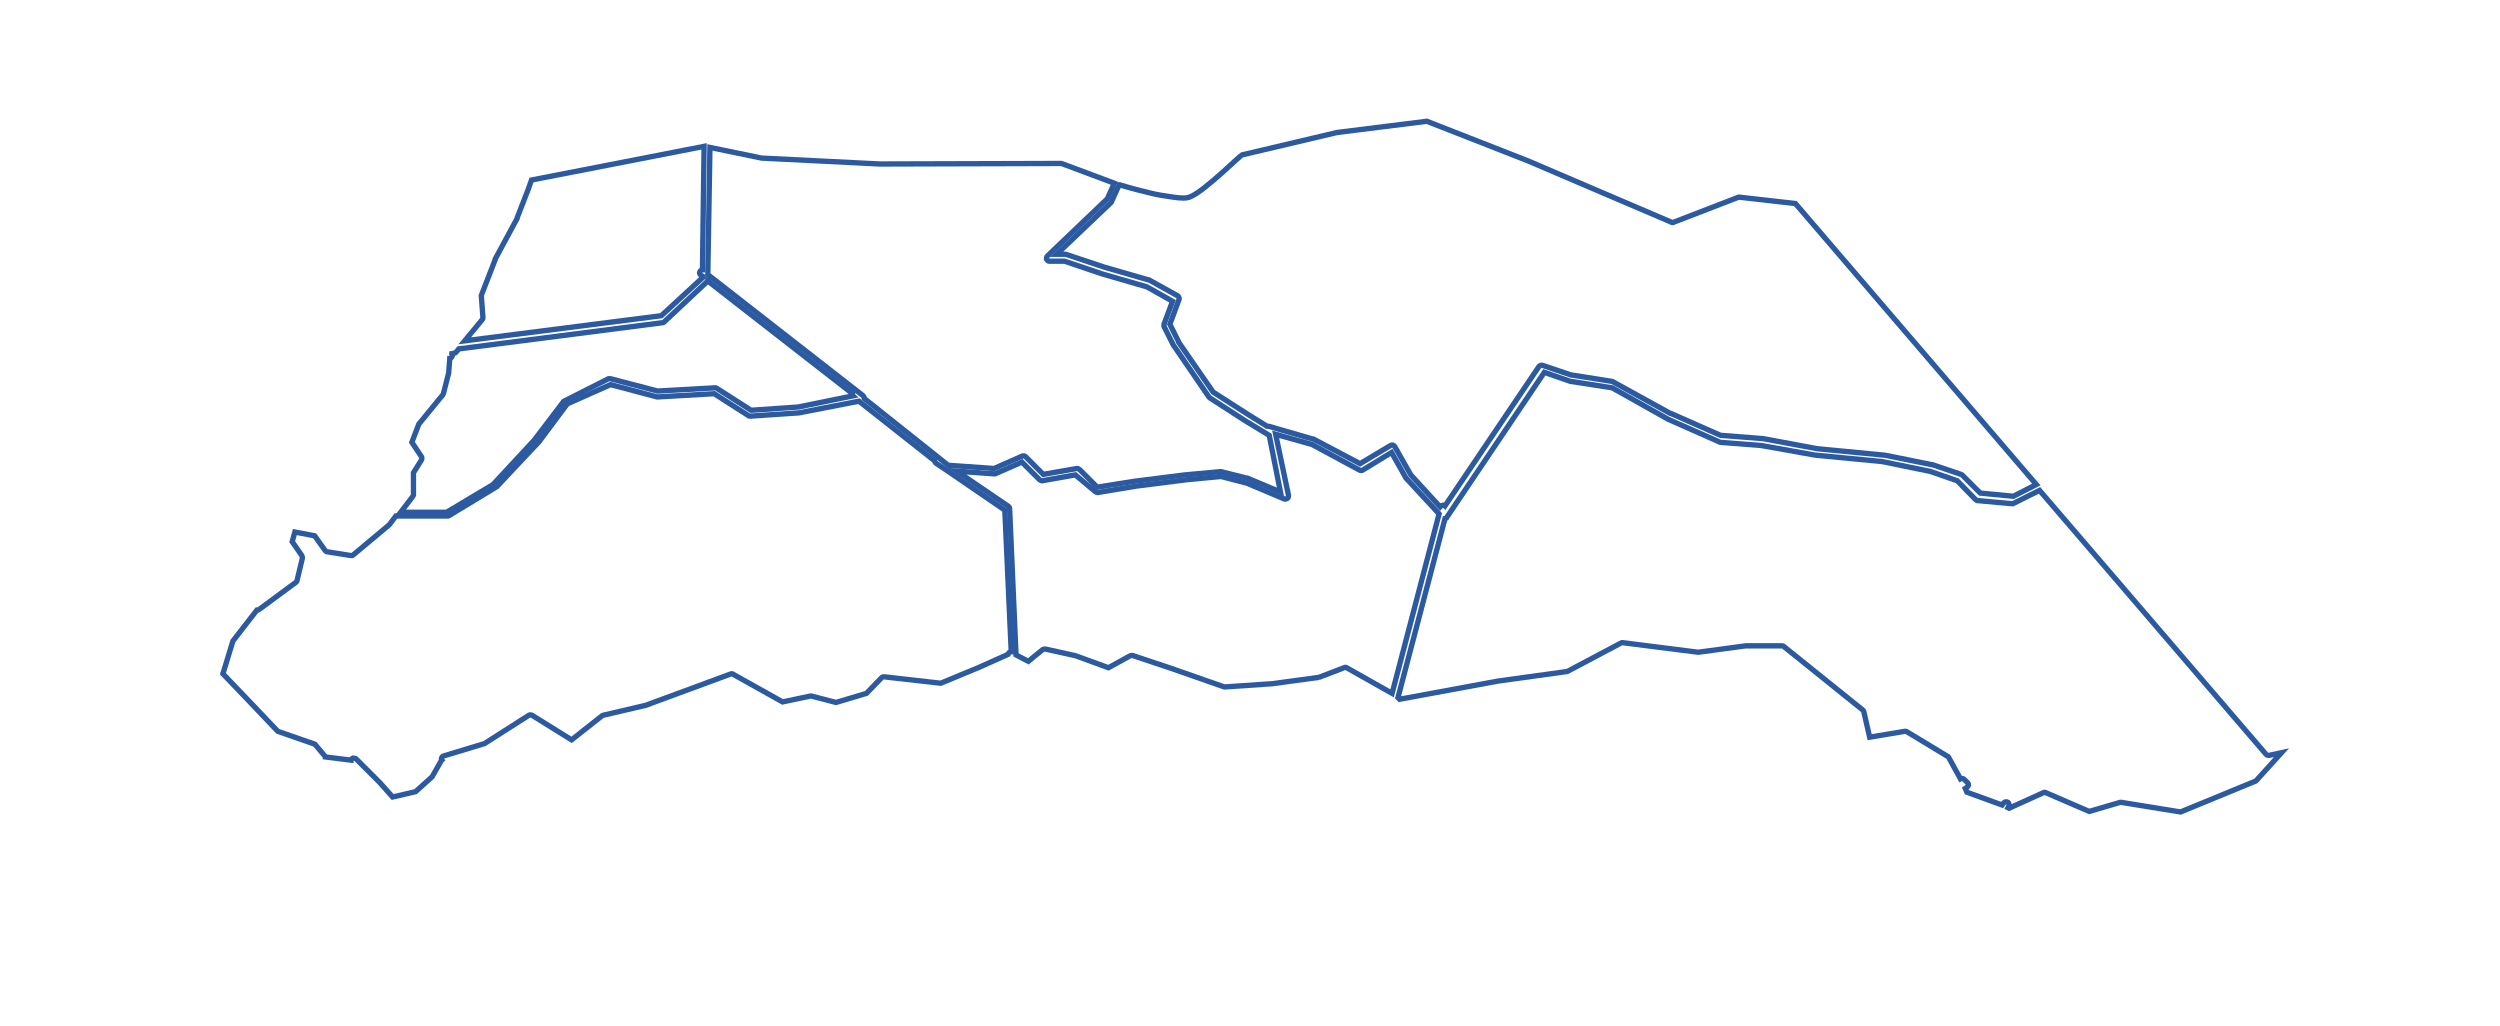
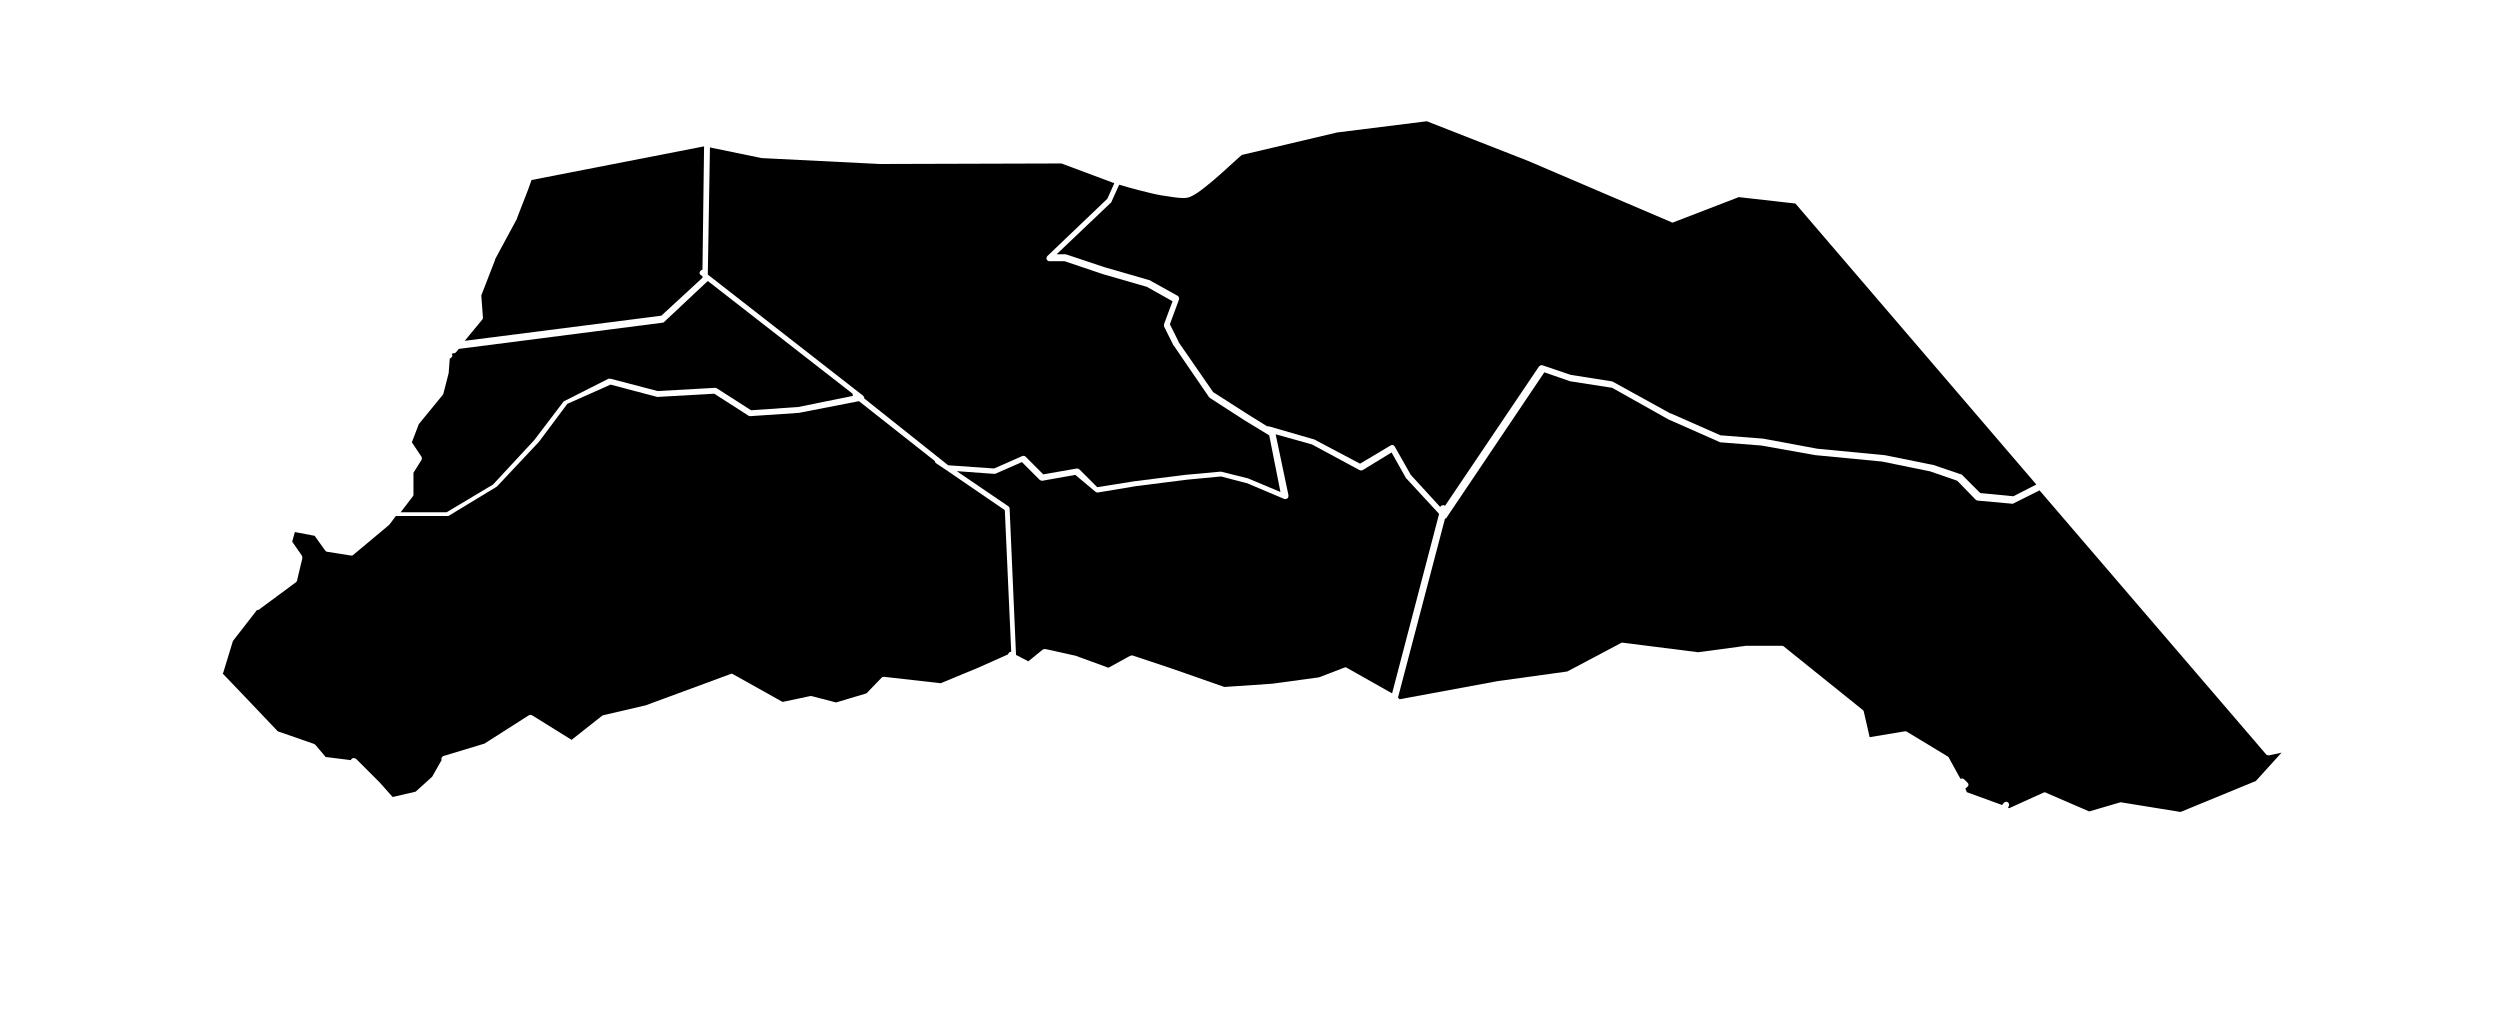
<svg xmlns="http://www.w3.org/2000/svg" version="1.1" id="arauca" x="0px" y="0px" viewBox="0 0 468 192" style="enable-background:new 0 0 468 192;" xml:space="preserve">
-   <style type="text/css">
- 	.st0{fill:none;stroke:#2C5AA0;stroke-miterlimit:10;}
- </style>
  <path id="divi-81001" class="st0" d="M267.1,22.7l18.9,7.4l26.9,11.5c0.1,0.1,0.3,0.1,0.4,0l12.2-4.7l10.6,1.2l45.1,52.6l-4.3,2.2  l-6.2-0.6l-3.4-3.4c-0.1-0.1-0.2-0.1-0.2-0.1l-5.3-1.8c0,0,0,0-0.1,0l-8.9-1.8c0,0,0,0-0.1,0l-12.5-1.2v0L330,82.1c0,0,0,0-0.1,0  l-7.7-0.6h-0.1l-9.3-4.1l-0.1,0l-10.7-5.9c-0.1,0-0.1-0.1-0.2-0.1l-7.6-1.2l-0.1,0l-5.3-1.8c-0.2-0.1-0.5,0-0.7,0.2l-17.6,26.1  c-0.1-0.1-0.3-0.2-0.5-0.1c-0.2,0-0.3,0.2-0.4,0.3l-5.5-6l-3-5.3c-0.2-0.3-0.5-0.4-0.8-0.2l-5.7,3.4l-8.7-4.6c0,0-0.1,0-0.1,0  l-8.3-2.4c-0.1,0-0.2,0-0.3,0l-3.7-2.3l-6.4-4.1l-6.5-9.4l0-0.1l-1.6-3.2l1.7-4.6c0.1-0.3,0-0.5-0.2-0.7l-5.4-3c0,0-0.1,0-0.1,0  l-8.3-2.4l-7.2-2.4c-0.1,0-0.1,0-0.2,0h-1.5l10.2-9.7c0.1-0.1,0.1-0.1,0.1-0.2l1.4-3.1l0.1,0c0,0,0,0,0,0c0,0,2.6,0.8,5.6,1.5  c1.5,0.4,3,0.6,4.4,0.8c1.4,0.2,2.5,0.3,3.3-0.1c0.7-0.3,1.6-0.9,2.6-1.7c1-0.8,2.1-1.7,3.2-2.7c2-1.8,3.6-3.3,3.8-3.4l17.8-4.2v0  L267.1,22.7z" />
  <path id="divi-81736" class="st0" d="M131.8,27.4c0,0.1,0,0.1,0,0.2l-0.3,22.9c-0.2,0-0.4,0.2-0.5,0.4c-0.1,0.2,0,0.5,0.2,0.6  l0.3,0.2V52l-7.7,7.1L87,63.8l3.3-4c0.1-0.1,0.1-0.3,0.1-0.4l-0.3-4.1l2.6-6.7l0-0.1l4.1-7.6c0,0,0,0,0-0.1l2.1-5.4c0,0,0,0,0,0  l0.6-1.7L131.8,27.4z" />
  <path id="divi-81065" class="st0" d="M132.9,27.6l9.7,2c0,0,0.1,0,0.1,0l22,1.1c0,0,0,0,0,0l34-0.1l9.9,3.7l-1.3,2.9l-11.2,10.7  c-0.2,0.2-0.2,0.4-0.2,0.6c0.1,0.2,0.3,0.4,0.5,0.4h2.9l7.1,2.4l8.3,2.4h0l4.8,2.7l-1.6,4.3c0,0.1,0,0.3,0,0.4l1.8,3.6  c0,0,0,0,0.1,0.1l6.5,9.5c0.1,0.1,0.1,0.1,0.2,0.2l6.5,4.2c0,0,0,0,0,0l4.6,2.8l2.1,10.6l-6.2-2.6c0,0,0,0-0.1,0l-4.8-1.2  c-0.1,0-0.1,0-0.2,0l-6.6,0.6l-9.5,1.2c0,0,0,0,0,0l-6.9,1.1l-3.3-3.3c-0.1-0.1-0.3-0.2-0.5-0.2l-6.3,1.1l-3.3-3.3  c-0.2-0.2-0.4-0.2-0.7-0.1l-5.2,2.3l-8.6-0.6l-15.7-12.5v0c0-0.2-0.1-0.4-0.2-0.5l-29.1-22.7L132.9,27.6  C132.9,27.6,132.9,27.6,132.9,27.6z" />
  <path id="divi-81300" class="st0" d="M132.5,52.6l27.1,21.1c0,0.1,0,0.3,0.1,0.4l-10.3,2.1h-0.1l-8.7,0.6l-6.4-4.1  c-0.1-0.1-0.2-0.1-0.3-0.1l-10.7,0.6h-0.1l-8.8-2.3c-0.1,0-0.3,0-0.4,0l-8.3,4.2c-0.1,0-0.1,0.1-0.2,0.2l-5.4,7.1h0l-7.7,8.3l0,0  l-8.7,5.2H75l2.3-3c0.1-0.1,0.1-0.2,0.1-0.3v-4.1l1.5-2.4c0.1-0.2,0.1-0.4,0-0.6l-1.8-2.7l1.3-3.4l4.5-5.5c0.1-0.1,0.1-0.2,0.1-0.2  l1-3.9c0,0,0-0.1,0-0.1l0.2-2.6c0.2,0,0.3-0.2,0.4-0.3c0.1-0.2,0.1-0.3,0-0.5l0-0.1l0.5-0.1c0.1,0,0.2-0.1,0.3-0.2l0.5-0.6  c0,0,0.1,0,0.1,0l38.1-4.9c0.1,0,0.2-0.1,0.3-0.2L132.5,52.6C132.5,52.7,132.5,52.6,132.5,52.6z" />
  <path id="divi-81220" class="st0" d="M289.1,69.7l4.9,1.7c0,0,0.1,0,0.1,0l7.7,1.2h0l10.5,5.9c0,0,0,0,0,0l9.5,4.2  c0.1,0,0.1,0.1,0.2,0.1l7.7,0.6h0l10.1,1.8c0,0,0,0,0,0l12.5,1.2h0l8.8,1.8l0.1,0l5.2,1.8l3.4,3.5c0.1,0.1,0.2,0.1,0.3,0.2l6.6,0.6  c0.1,0,0.2,0,0.3-0.1l4.8-2.4l42.4,49.4c0.1,0.2,0.4,0.2,0.6,0.2l2.3-0.5l-4.8,5.3l-14.1,5.8l-11.1-1.8c-0.1,0-0.2,0-0.2,0l-5.8,1.7  l-8.1-3.5c-0.1-0.1-0.3-0.1-0.5,0l-6.4,2.9l-0.2-0.1l0.1-0.2c0.2-0.3,0.1-0.6-0.1-0.8c-0.3-0.2-0.6-0.1-0.8,0.1l-0.3,0.4l-6.6-2.4  l-0.3-0.7l0.3-0.2c0.1-0.1,0.2-0.2,0.3-0.4c0-0.2,0-0.3-0.2-0.5l-0.6-0.6c-0.2-0.2-0.5-0.2-0.7-0.1l-2.2-4c-0.1-0.1-0.1-0.2-0.2-0.2  L357,137c-0.1-0.1-0.2-0.1-0.4-0.1L350,138l-1.1-4.8c0-0.1-0.1-0.2-0.2-0.3L333.9,121c-0.1-0.1-0.2-0.1-0.4-0.1h-6.6c0,0,0,0-0.1,0  l-8.9,1.2l-14.2-1.8c-0.1,0-0.2,0-0.3,0.1l-10,5.3l-13,1.8c0,0,0,0,0,0l-18.4,3.4c-0.1-0.1-0.2-0.2-0.3-0.3l8.8-33.5  c0.1,0,0.3-0.1,0.3-0.2L289.1,69.7z" />
  <path id="divi-81794" class="st0" d="M114.3,72l8.7,2.3c0.1,0,0.1,0,0.2,0l10.5-0.6l6.4,4.1c0.1,0.1,0.2,0.1,0.4,0.1l8.9-0.6  c0,0,0,0,0.1,0l11.3-2.2l14.2,11.2c0,0,0,0,0,0c0,0.2,0.1,0.3,0.2,0.4l1.8,1.2l11.1,7.6l1.2,26.5c-0.3,0-0.5,0.2-0.6,0.5  c0,0,0,0,0,0l-5.6,2.5l-7,2.9l-10.6-1.2c-0.2,0-0.3,0-0.5,0.2l-2.8,2.9l-5.7,1.7l-4.6-1.2c-0.1,0-0.2,0-0.2,0l-5.2,1.1l-9.3-5.2  c-0.1-0.1-0.3-0.1-0.5,0l-16,5.9l-0.1,0l-7.7,1.8c-0.1,0-0.2,0.1-0.2,0.1l-5.7,4.5l-7.4-4.6c-0.2-0.1-0.4-0.1-0.6,0l-8.3,5.3l0,0  l-7.6,2.3c-0.2,0-0.3,0.2-0.4,0.3c-0.1,0.2-0.1,0.4,0,0.5c0,0-0.1,0.1-0.1,0.1l-1.7,3l0,0l-3.1,2.8l-4.3,1l-2.4-2.7c0,0,0,0,0,0  l-4.4-4.4c-0.1-0.1-0.4-0.2-0.6-0.2c-0.2,0.1-0.4,0.2-0.4,0.4l-4.8-0.6c0-0.1-0.1-0.2-0.2-0.3l-1.6-1.9c-0.1-0.1-0.2-0.1-0.2-0.2  l-6.9-2.4l-5.8-6.1c0,0,0,0,0,0l-4.5-4.7c0,0,0-0.1,0.1-0.2l1.8-5.9l4.5-5.8h0c0.1,0,0.3,0,0.4-0.1l6.9-5.1c0.1-0.1,0.2-0.2,0.2-0.3  l1-4.2c0-0.2,0-0.3-0.1-0.5l-1.8-2.6l0.5-1.8l3.7,0.7l2,2.8c0.1,0.1,0.2,0.2,0.4,0.2l4.4,0.7c0.2,0,0.3,0,0.4-0.1l6.7-5.6  c0,0,0.1-0.1,0.1-0.1l1.2-1.6c0.1,0,0.1,0,0.2,0h9.5c0.1,0,0.2,0,0.3-0.1l8.9-5.4c0,0,0.1-0.1,0.1-0.1l7.8-8.3c0,0,0,0,0,0l5.3-7.1  L114.3,72z" />
  <path id="divi-81591" class="st0" d="M238.8,81.3l6.8,1.9l8.9,4.8c0.2,0.1,0.4,0.1,0.6,0l5.4-3.3l2.7,4.8c0,0,0,0.1,0.1,0.1l6.1,6.6  l-8.8,33.6l-8.5-4.8c-0.1-0.1-0.3-0.1-0.5,0l-4.7,1.8H247l-0.1,0l-8.8,1.2h-0.1l-8.8,0.6l-10-3.5l-7.2-2.4c-0.2,0-0.3,0-0.5,0.1  l-4,2.2l-6.3-2.3c0,0,0,0-0.1,0l-5.4-1.2c-0.2,0-0.3,0-0.5,0.1l-2.7,2.2l-2.3-1.2l-1.2-27.4c0-0.2-0.1-0.3-0.2-0.4l-9.7-6.6l6.9,0.5  c0.1,0,0.2,0,0.3,0l5-2.2l3.3,3.3c0.1,0.1,0.3,0.2,0.5,0.2l6.2-1.1L205,92c0.1,0.1,0.3,0.2,0.5,0.2l7.2-1.2l9.5-1.2l6.3-0.6h0.1  l4.6,1.2l0.1,0l7.1,3c0.2,0.1,0.4,0,0.6-0.1c0.2-0.1,0.2-0.4,0.2-0.6L238.8,81.3z" />
</svg>
